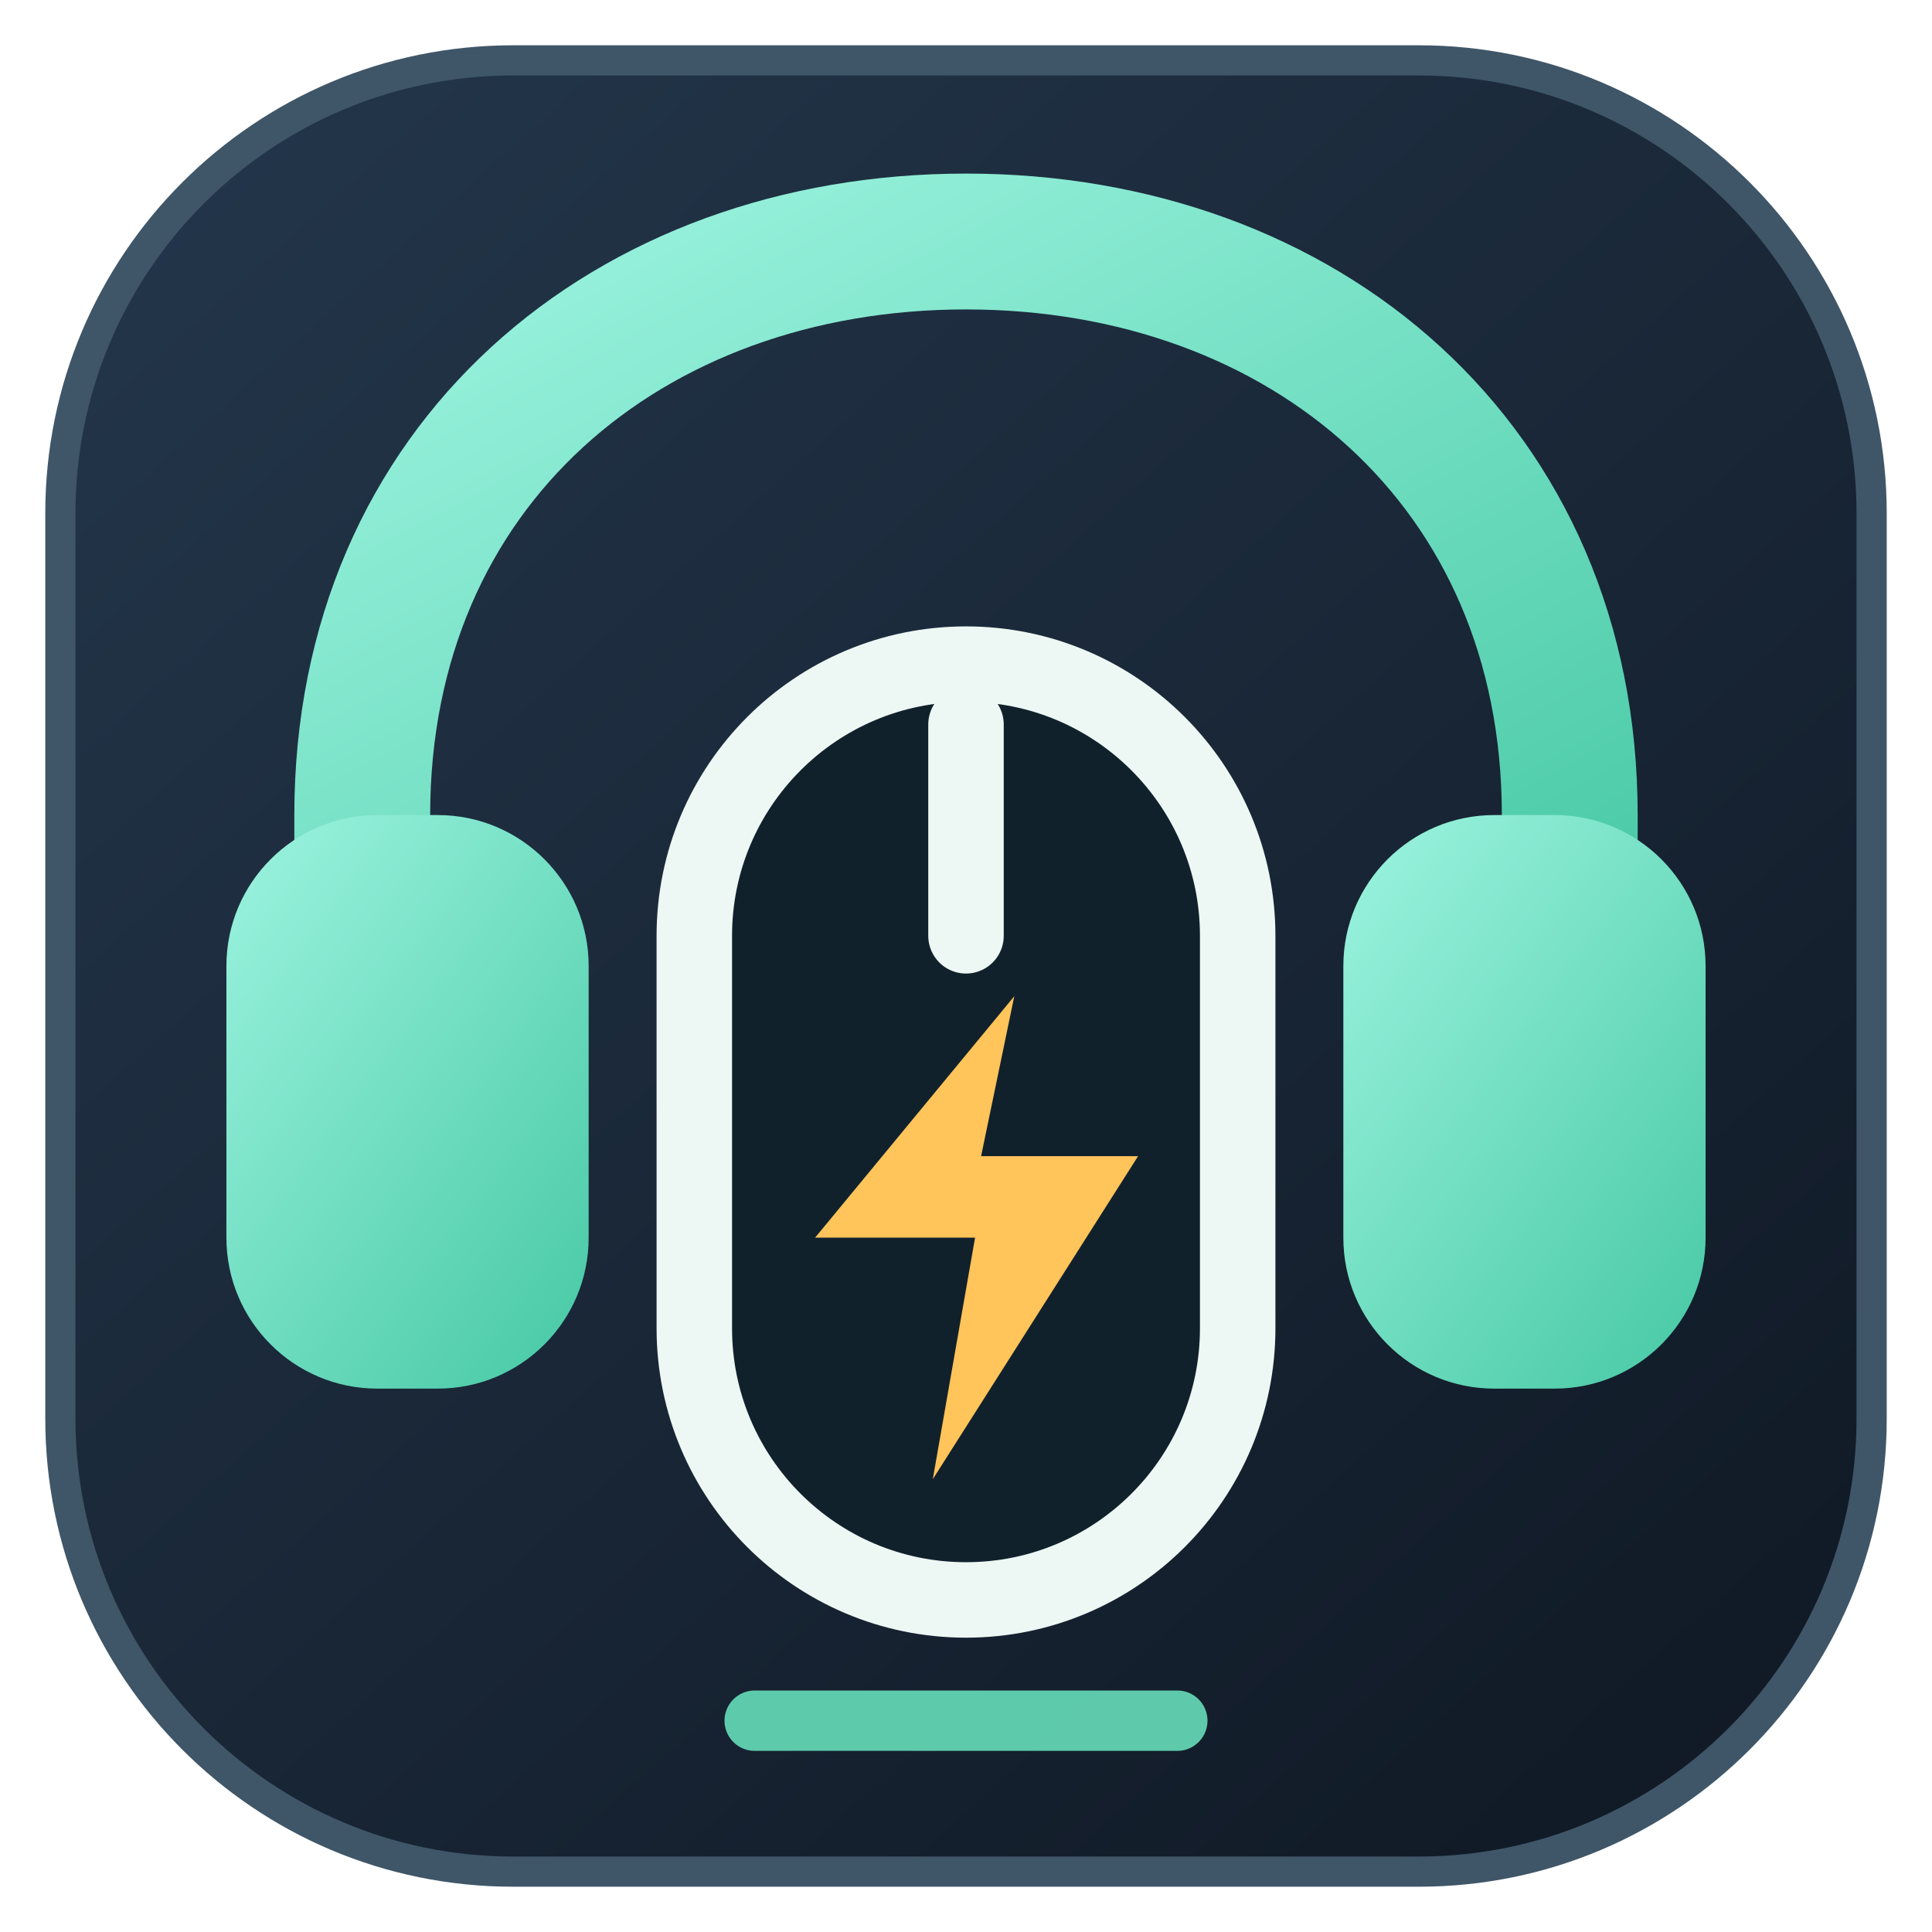
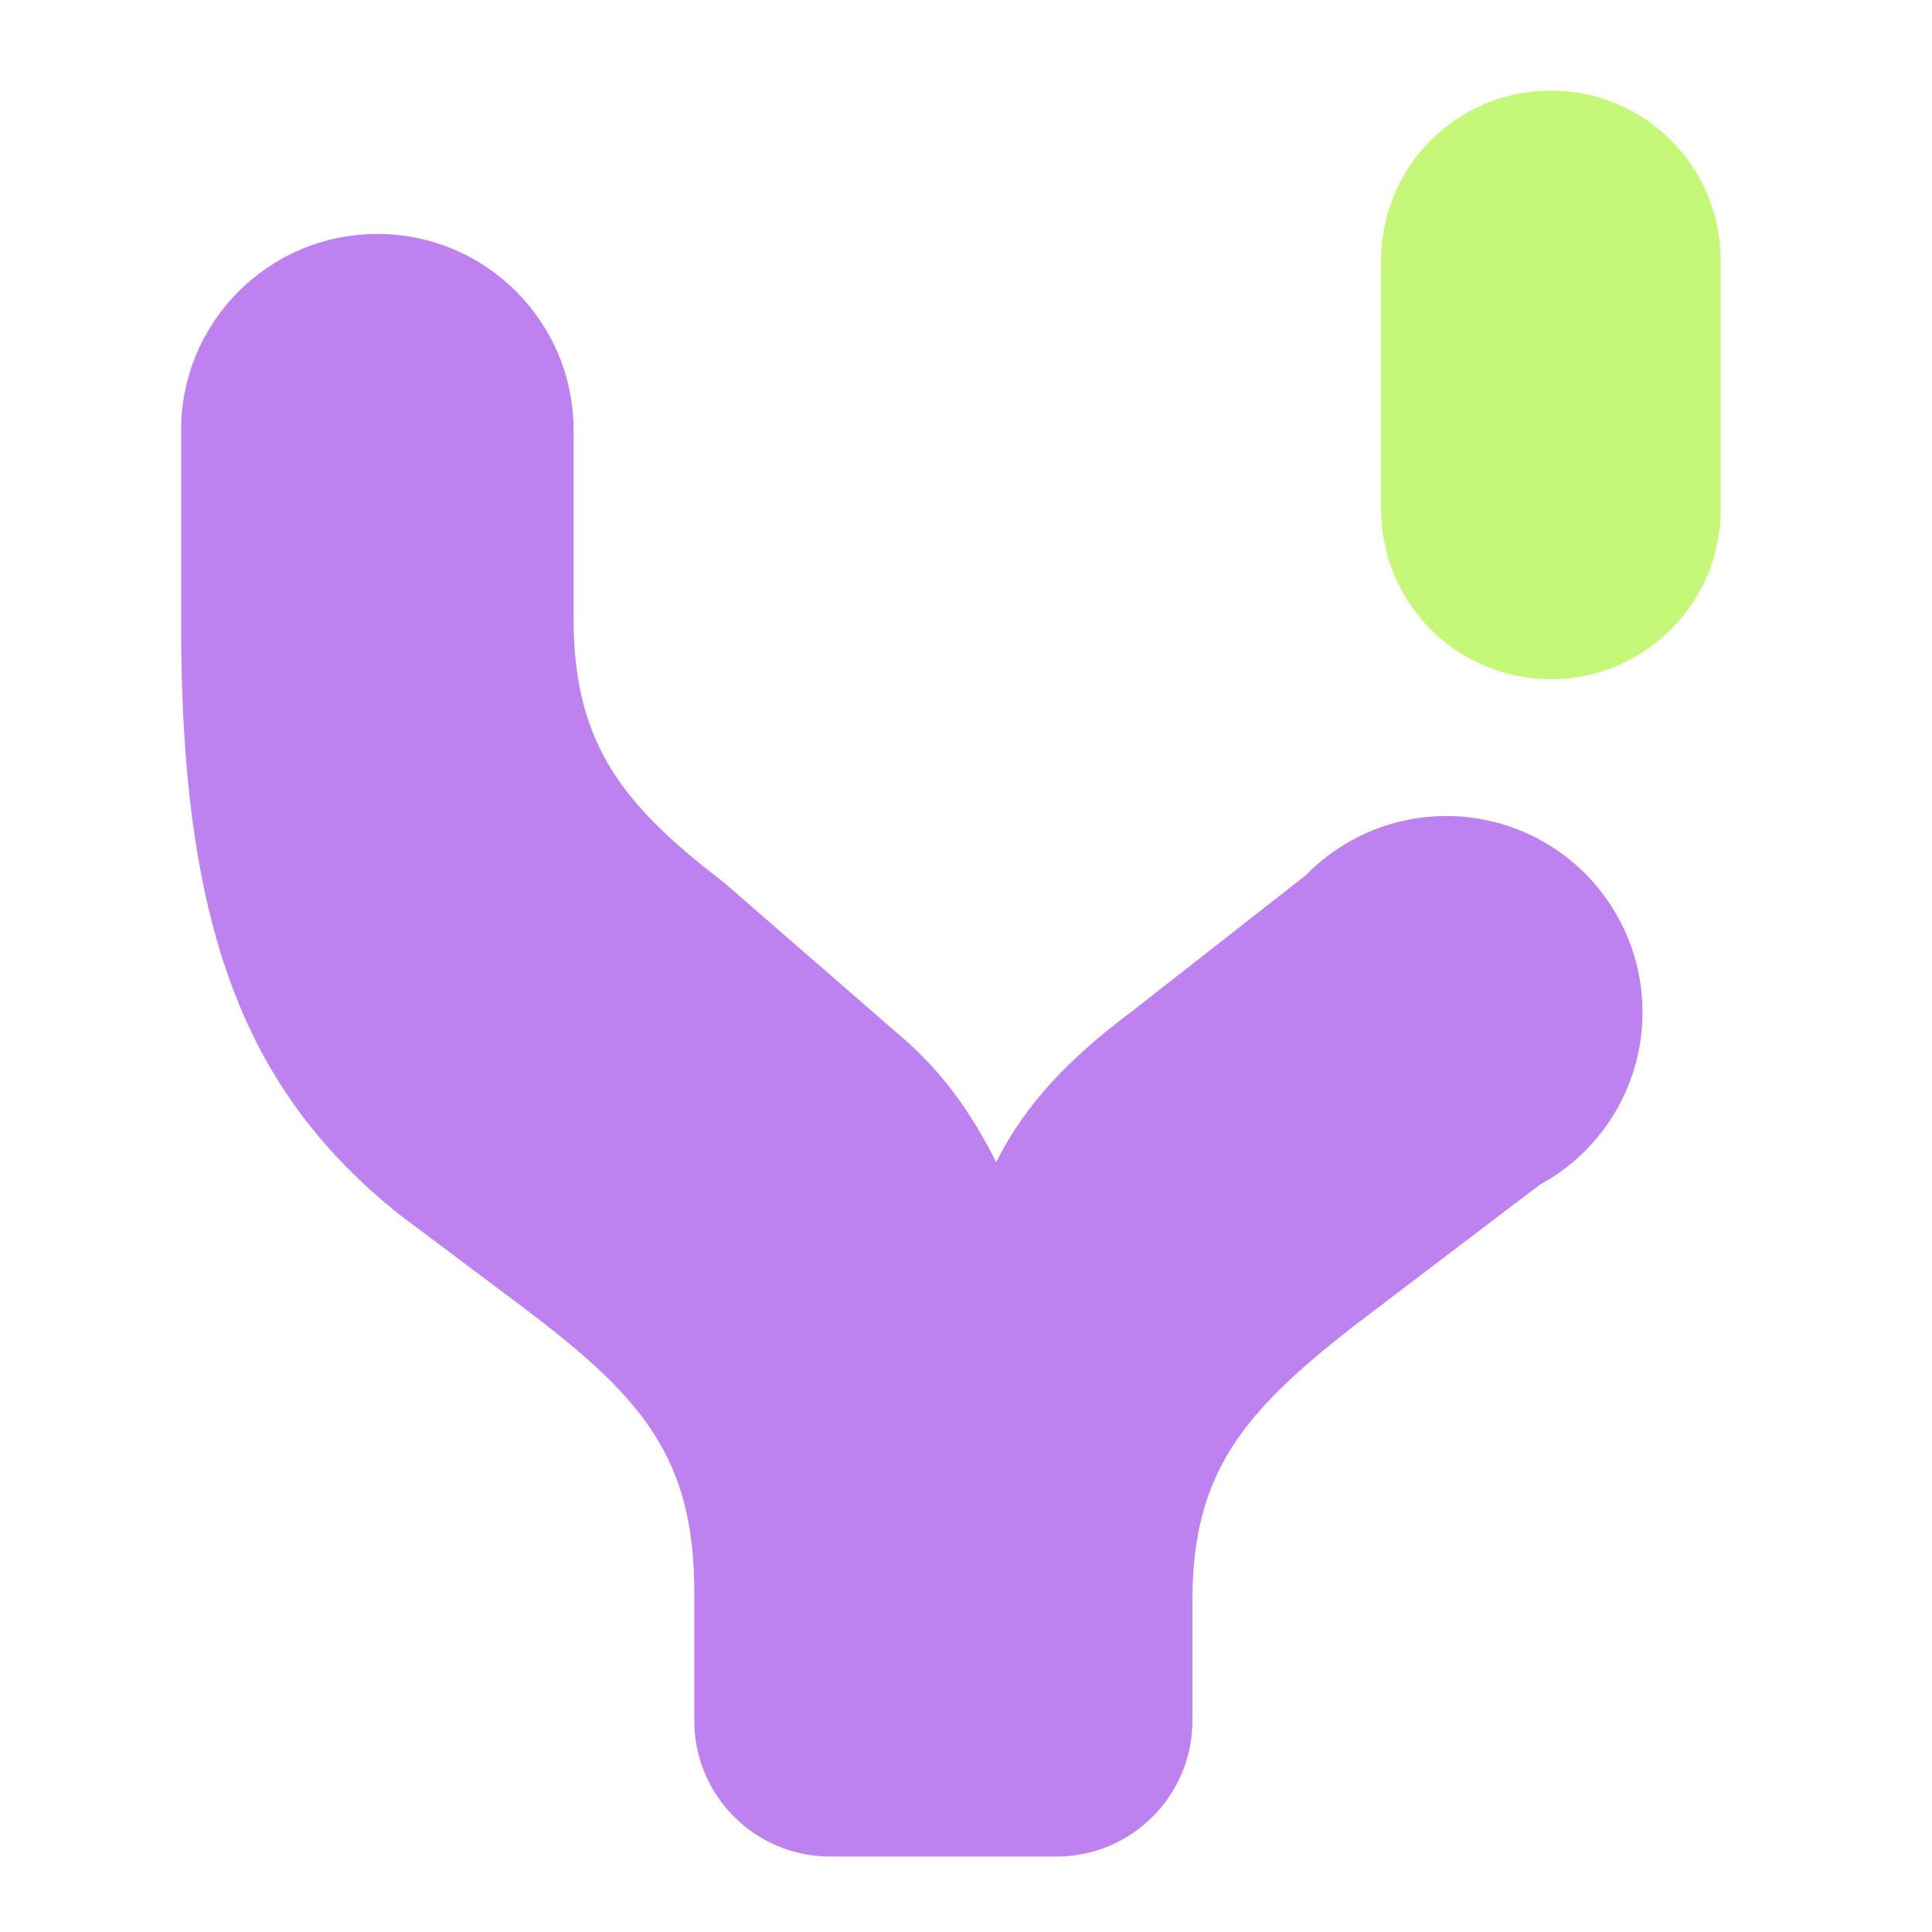
- <svg xmlns="http://www.w3.org/2000/svg" width="256" height="256" viewBox="0 0 64 64" role="img" aria-label="Wireless Battery Monitor emblem">
-   <defs>
-     <linearGradient id="base" x2="0.9" y2="1">
-       <stop stop-color="#24374C" />
-       <stop offset="1" stop-color="#101925" />
-     </linearGradient>
-     <linearGradient id="mint" x2="0.85" y2="1">
-       <stop stop-color="#9DF4E0" />
-       <stop offset="1" stop-color="#4CCBA8" />
-     </linearGradient>
-   </defs>
-   <rect x="2" y="2" width="60" height="60" rx="15" fill="url(#base)" stroke="#3F5668" stroke-width="1" />
-   <path d="M12 33V27C12 15.4 20.8 8 32 8S52 15.4 52 27V33" fill="none" stroke="url(#mint)" stroke-width="4.5" stroke-linecap="round" />
-   <rect x="7.5" y="27" width="12" height="19" rx="5" fill="url(#mint)" />
-   <rect x="44.5" y="27" width="12" height="19" rx="5" fill="url(#mint)" />
-   <rect x="23" y="22" width="18" height="31" rx="9" fill="#11212C" stroke="#EDF8F4" stroke-width="2.5" />
-   <path d="M32 24v7" stroke="#EDF8F4" stroke-width="2.5" stroke-linecap="round" />
-   <path d="M33.6 33 27 41h5.3l-1.4 8 6.8-10.7h-5.2z" fill="#FFC45A" stroke-linejoin="round" />
-   <path d="M25 57h14" stroke="#66DDB9" opacity=".9" stroke-width="2" stroke-linecap="round" />
+ <svg xmlns="http://www.w3.org/2000/svg" width="256" height="256" viewBox="0 0 256 256">
+   <path d="M24 83V57a26 26 0 0 1 52 0v25c0 17 7 25 20 35l23 20c6 5 10 11 13 17 4-8 10-14 18-20l23-18a26 26 0 1 1 31 41l-25 19c-14 11-21 19-21 36v16a18 18 0 0 1-18 18h-30a18 18 0 0 1-18-18v-17c0-18-7-26-23-38l-16-12c-20-16-29-37-29-78Z" fill="#BD82EF" />
+   <rect x="183" y="12" width="45" height="78" rx="22.5" fill="#C5F879" />
</svg>
